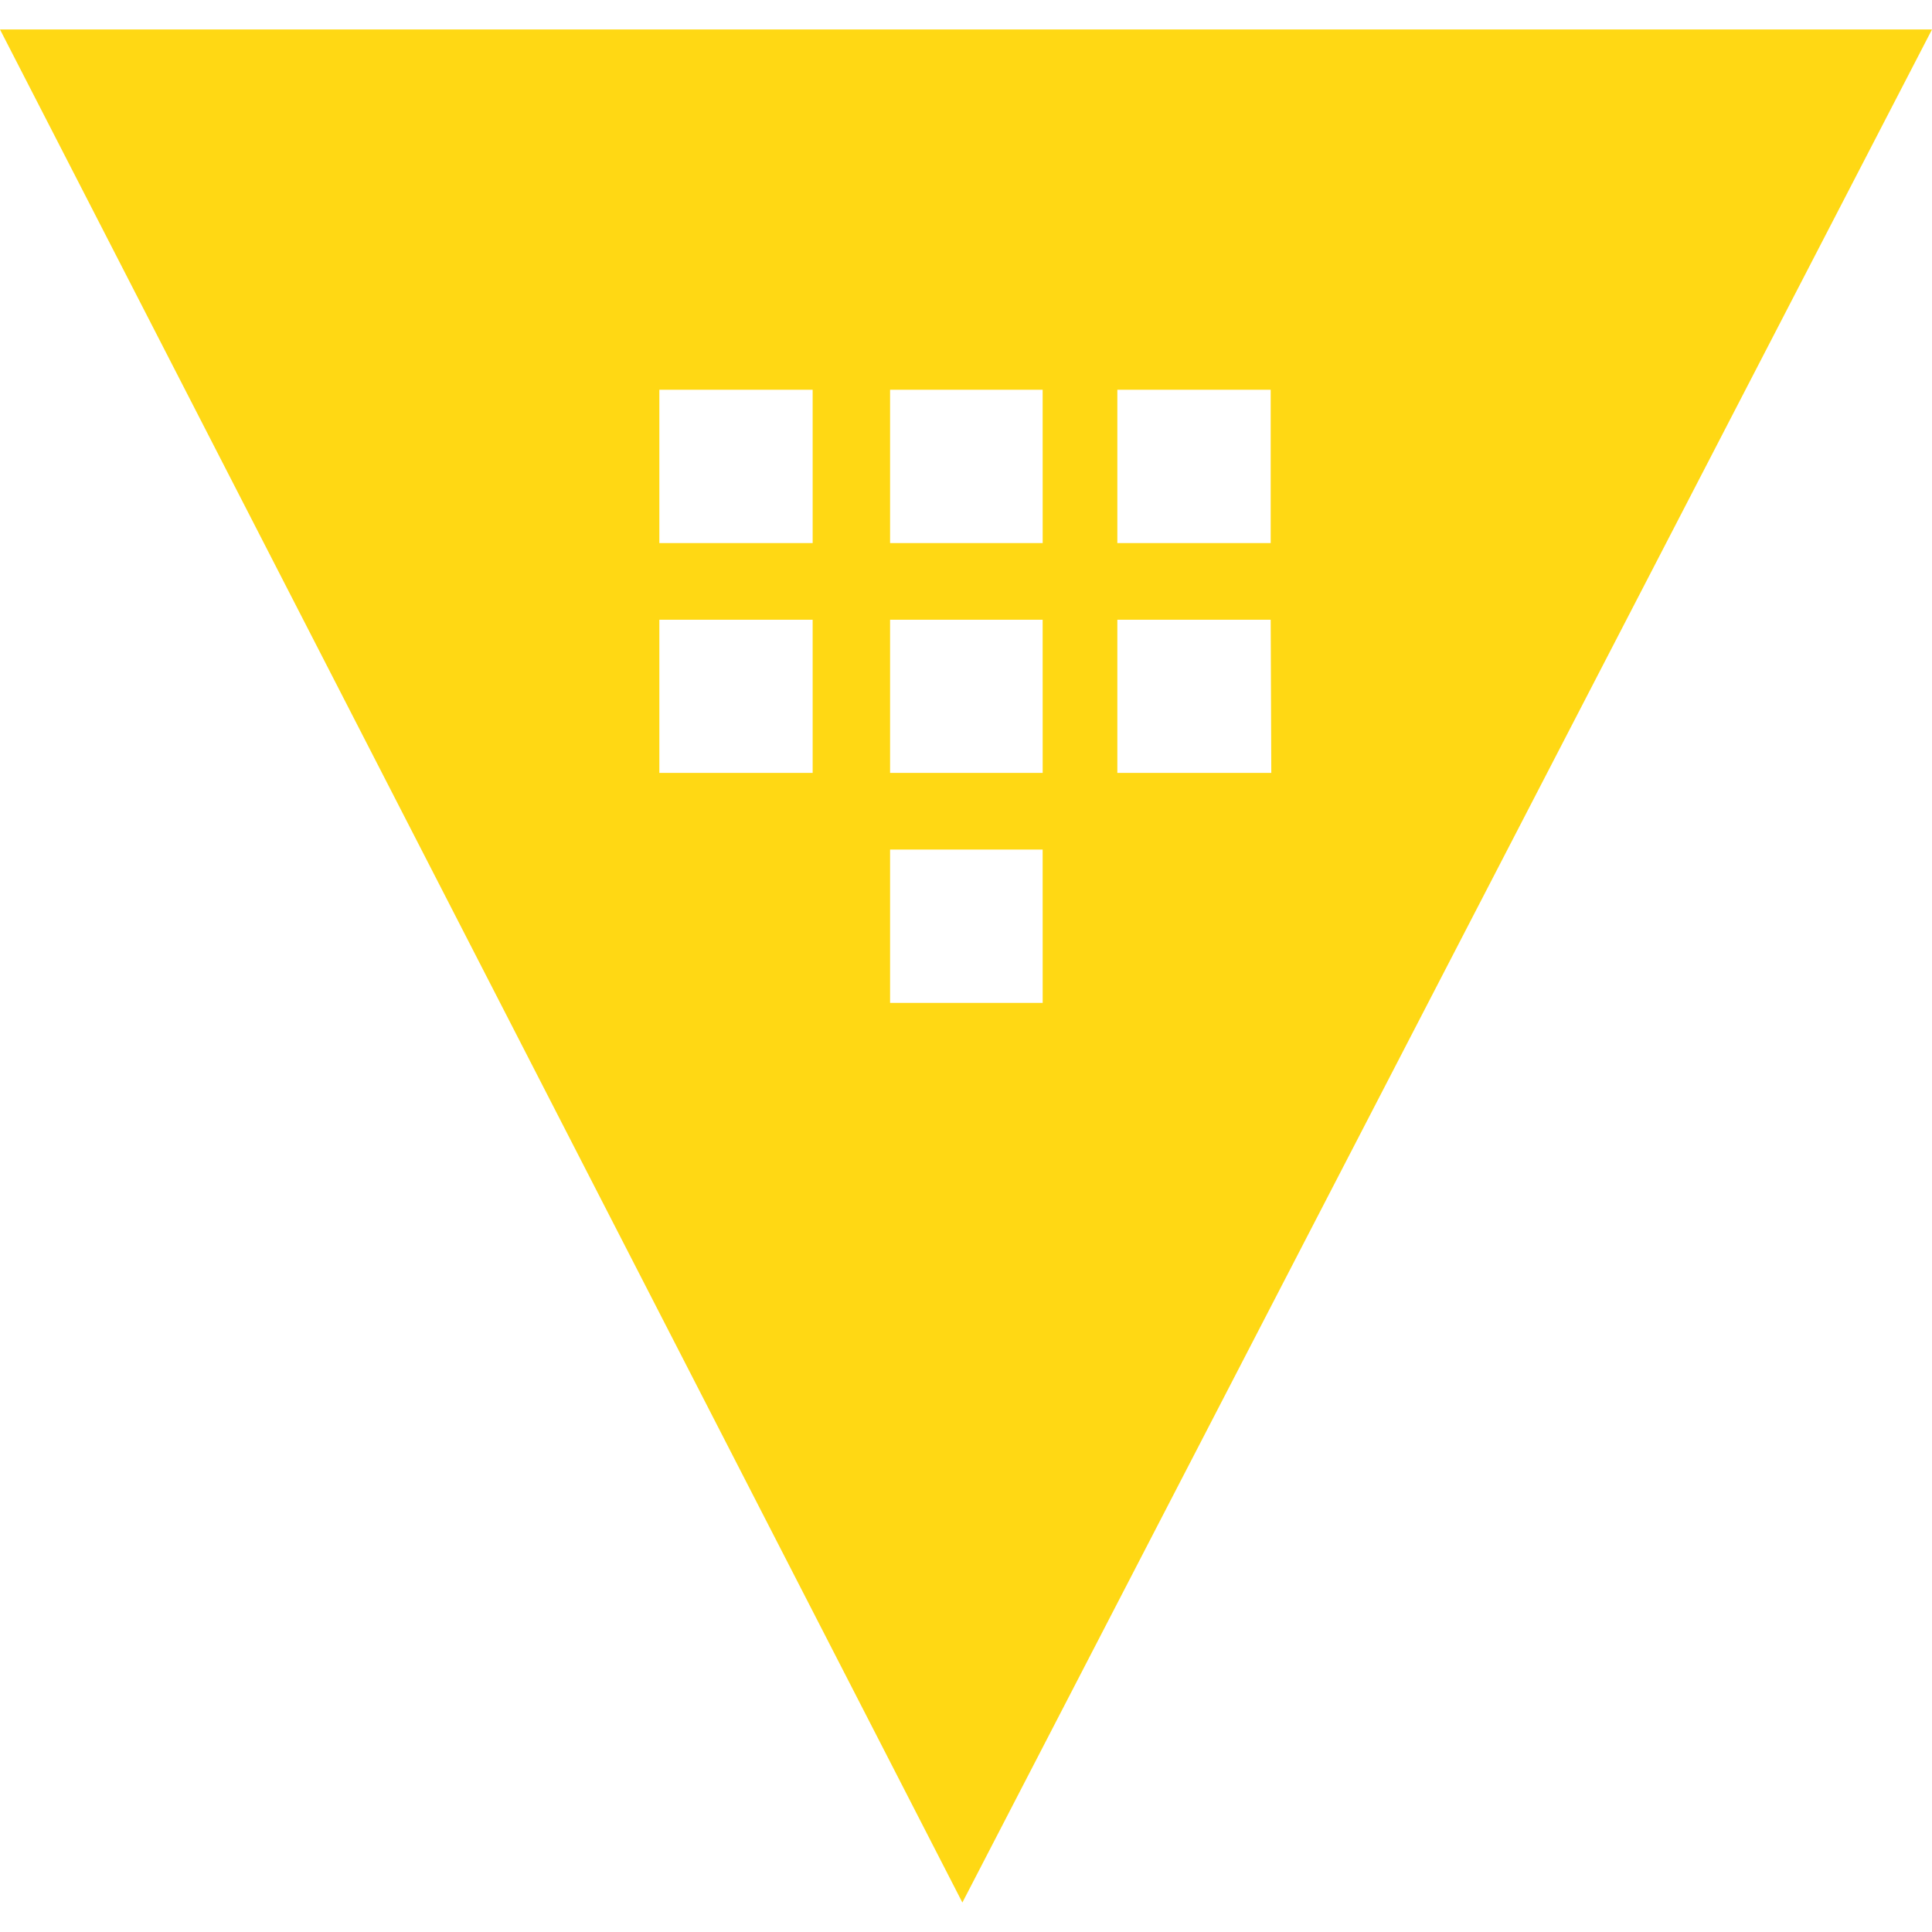
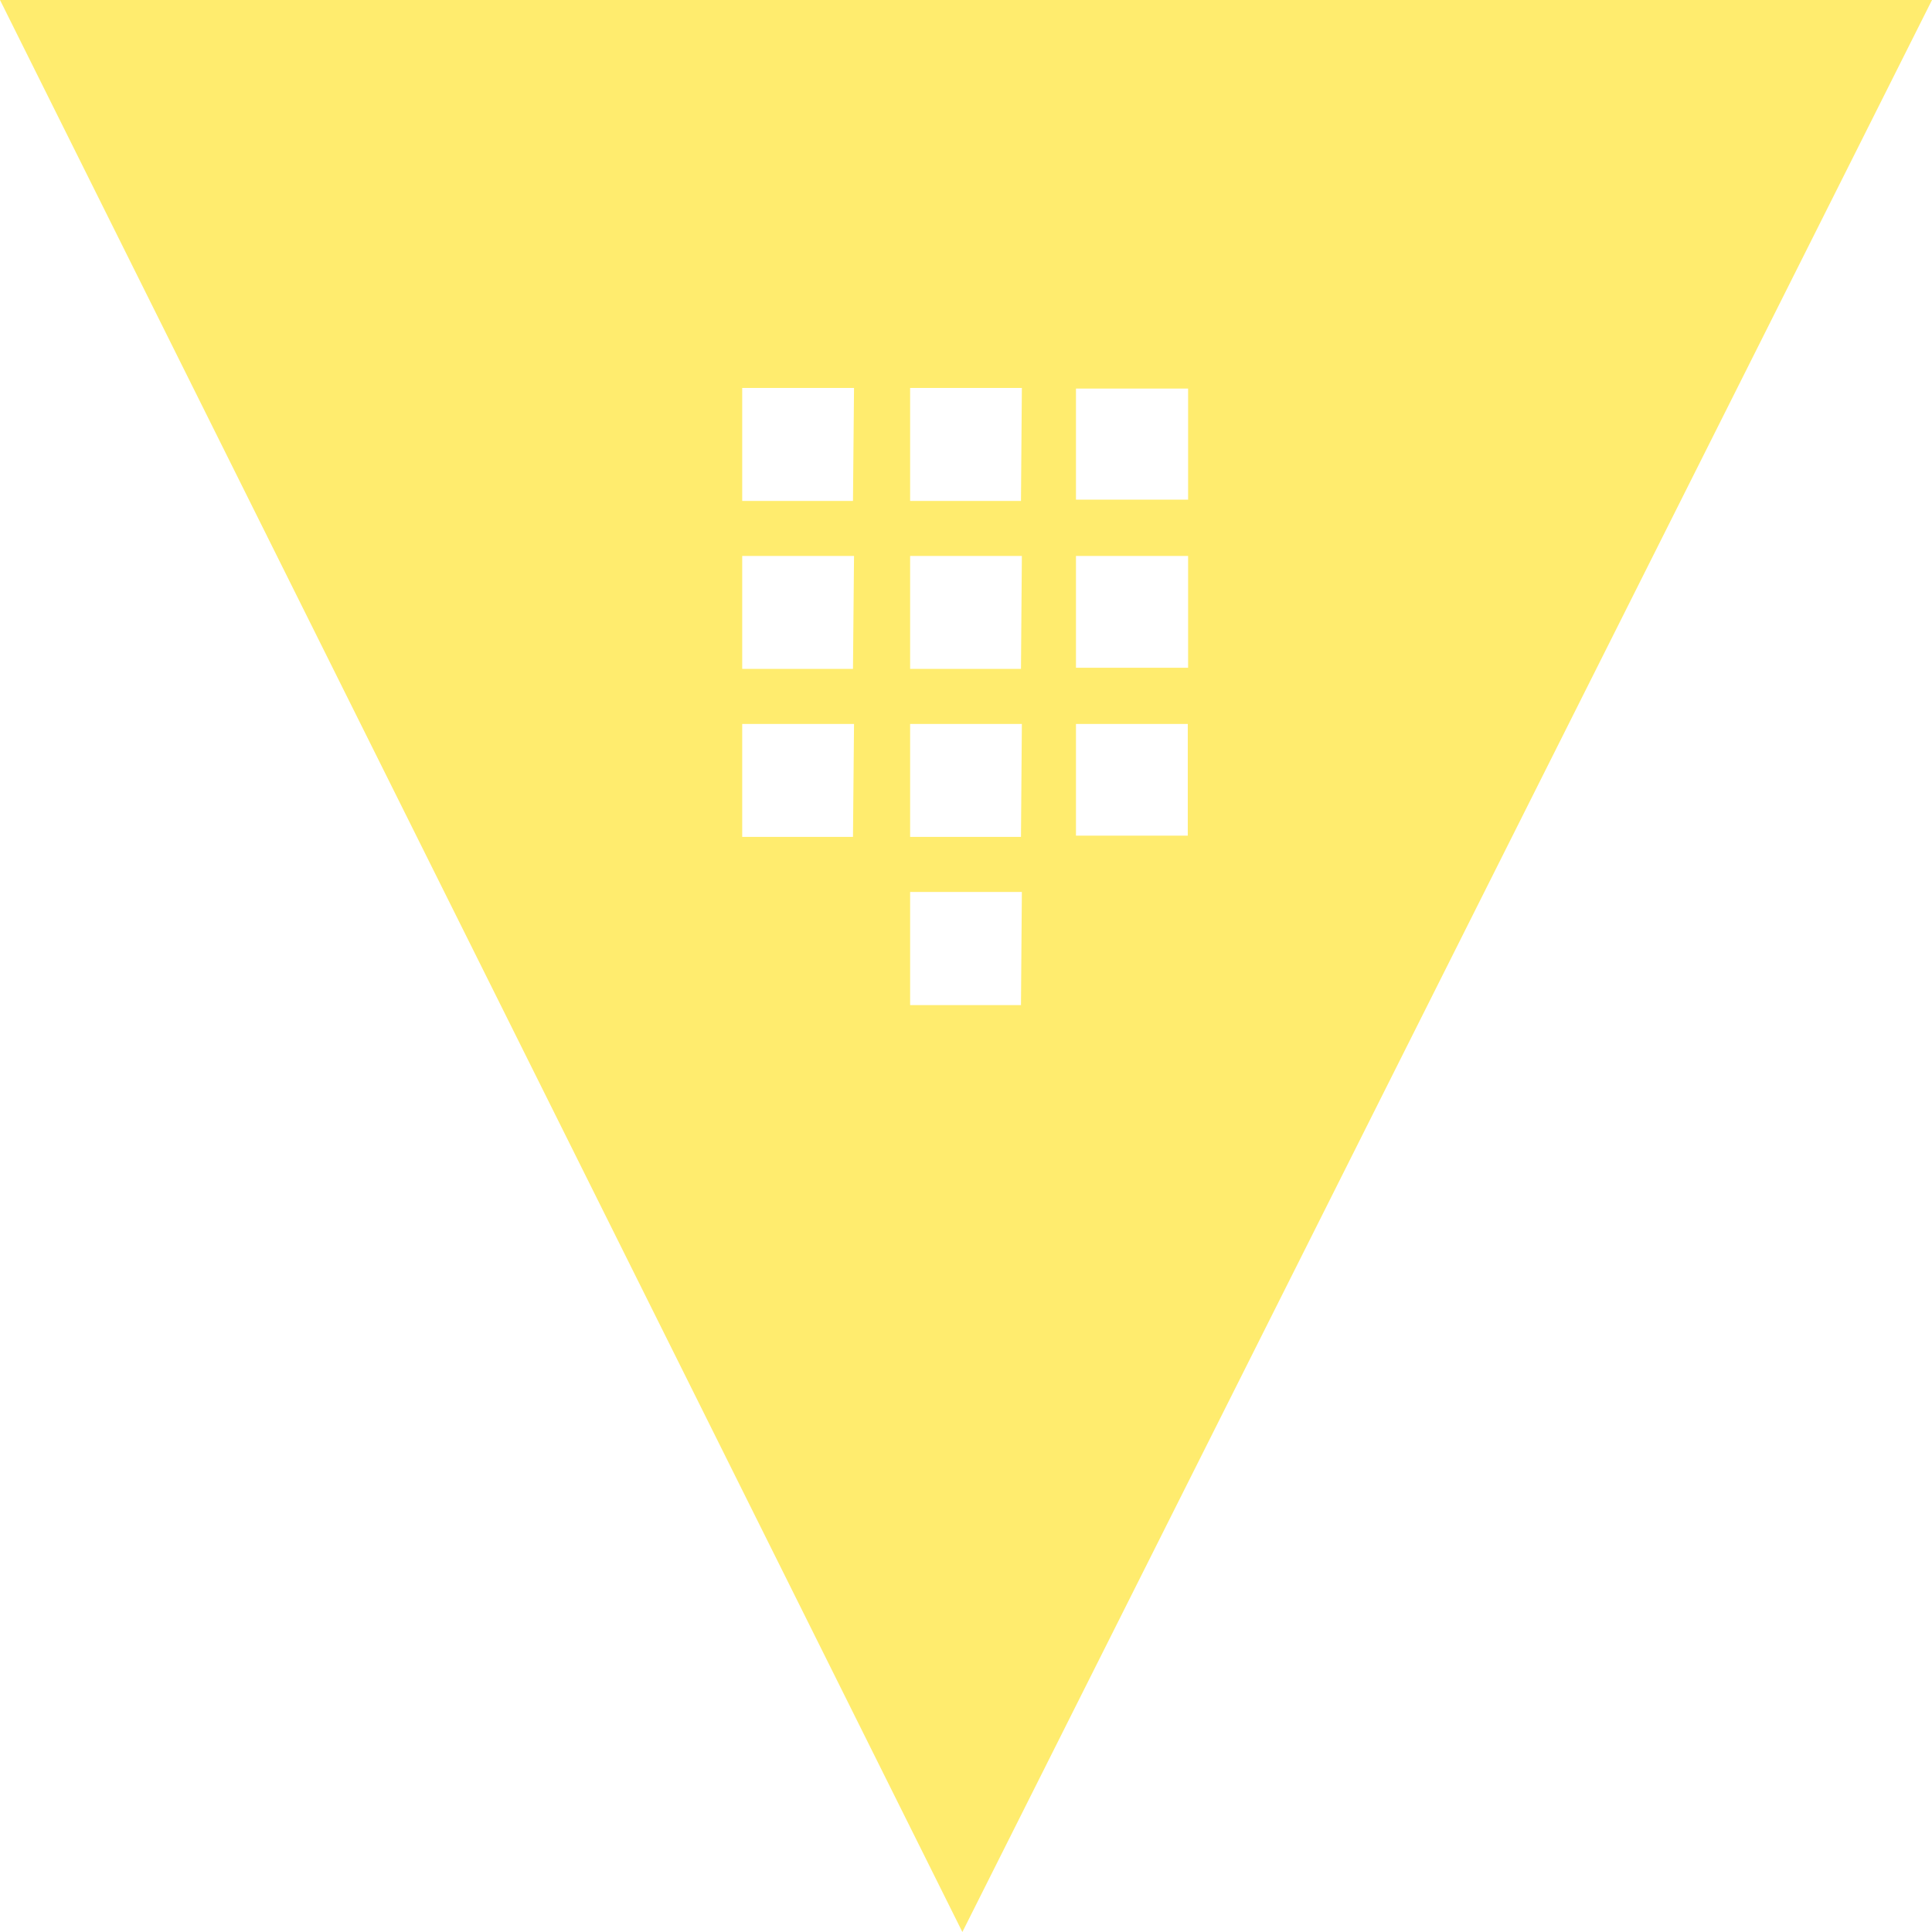
- <svg xmlns="http://www.w3.org/2000/svg" viewBox="0 0 128 128">
-   <path fill="#ffd814" d="m0 1.953 63.76 124.094L128 1.953Zm53.841 49.254H43.684V41.06H53.84zm0-15.227H43.684V25.822H53.84ZM69.08 66.444H58.97V56.286h10.108zm0-15.237H58.97V41.06h10.108zm0-15.227H58.97V25.822h10.108Zm15.147 15.227H74.027V41.06h10.159ZM74.027 35.98V25.822h10.159V35.98z" />
+ <svg xmlns="http://www.w3.org/2000/svg" fill="#FFEC6E" role="img" viewBox="0 0 24 24">
+   <path d="M0 0l11.955 24L24 0zm13.366 4.827h1.393v1.38h-1.393zm-2.77 5.569H9.22V8.993h1.389zm0-2.087H9.22V6.906h1.389zm0-2.086H9.22V4.819h1.389zm2.087 6.263h-1.377V11.08h1.388zm0-2.09h-1.377V8.993h1.388zm0-2.087h-1.377V6.906h1.388zm0-2.086h-1.377V4.819h1.388zm.683.683h1.393v1.389h-1.393zm0 3.475V8.993h1.389v1.388Z" />
</svg>
